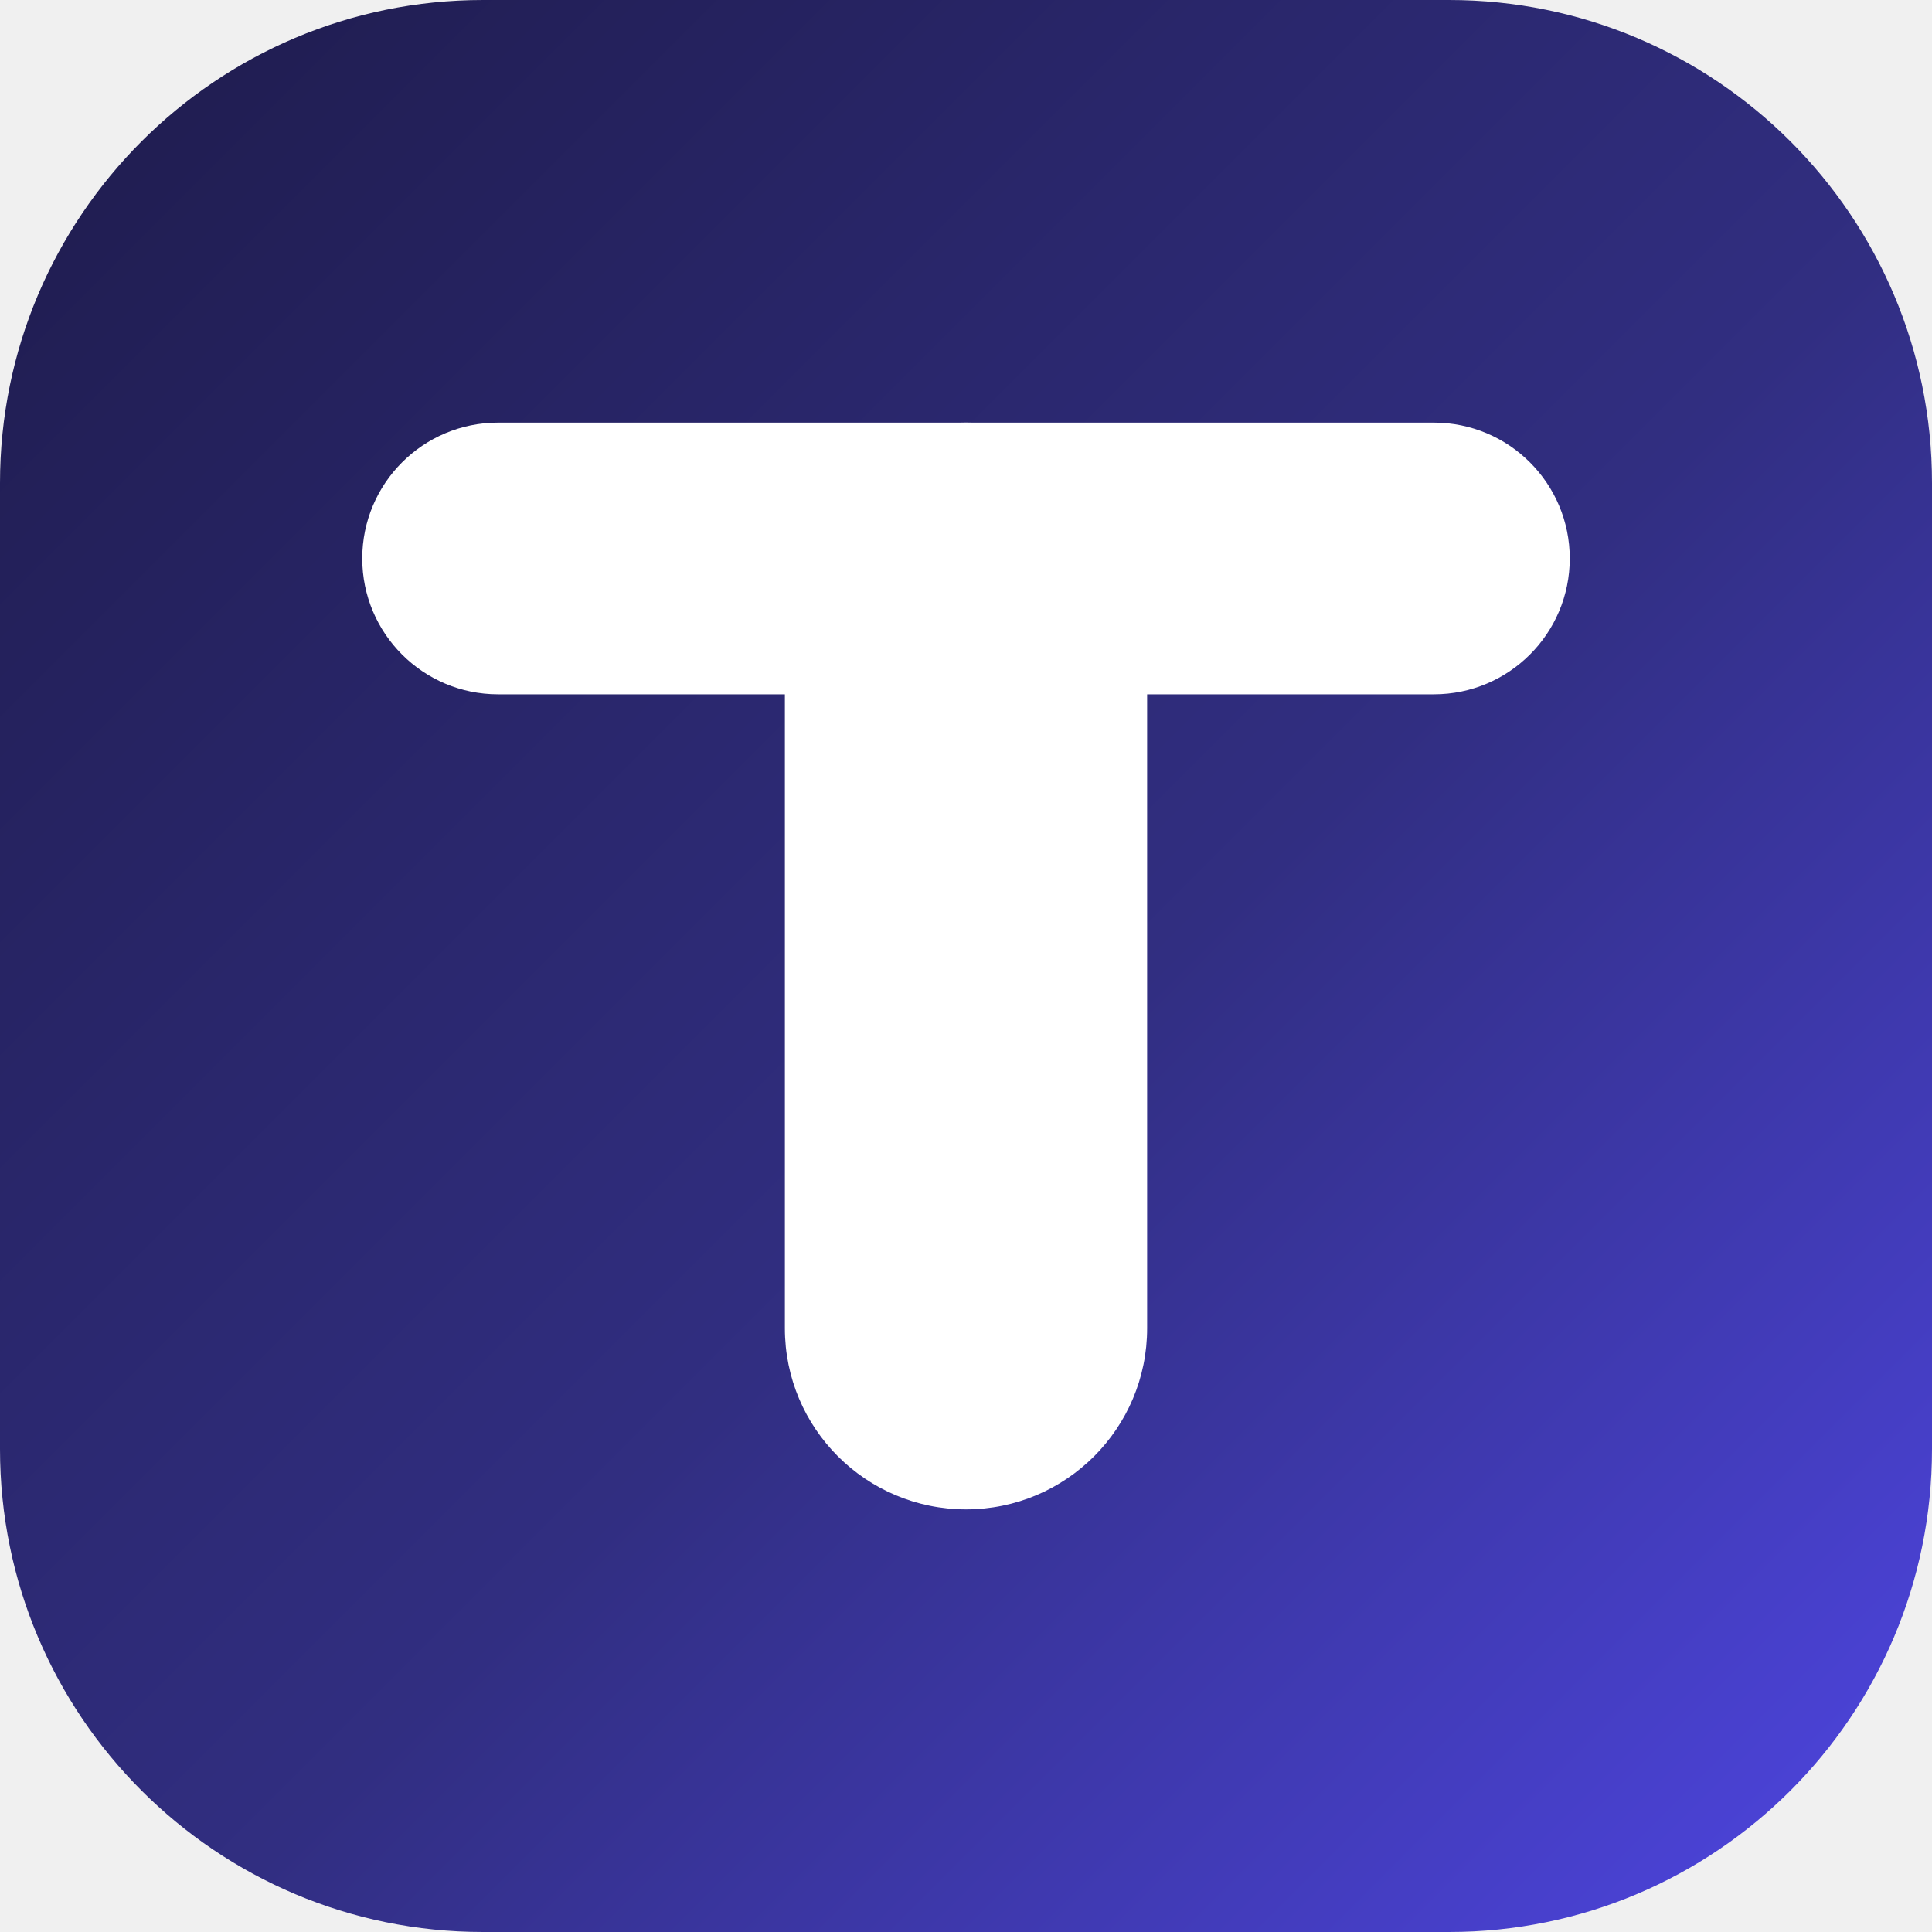
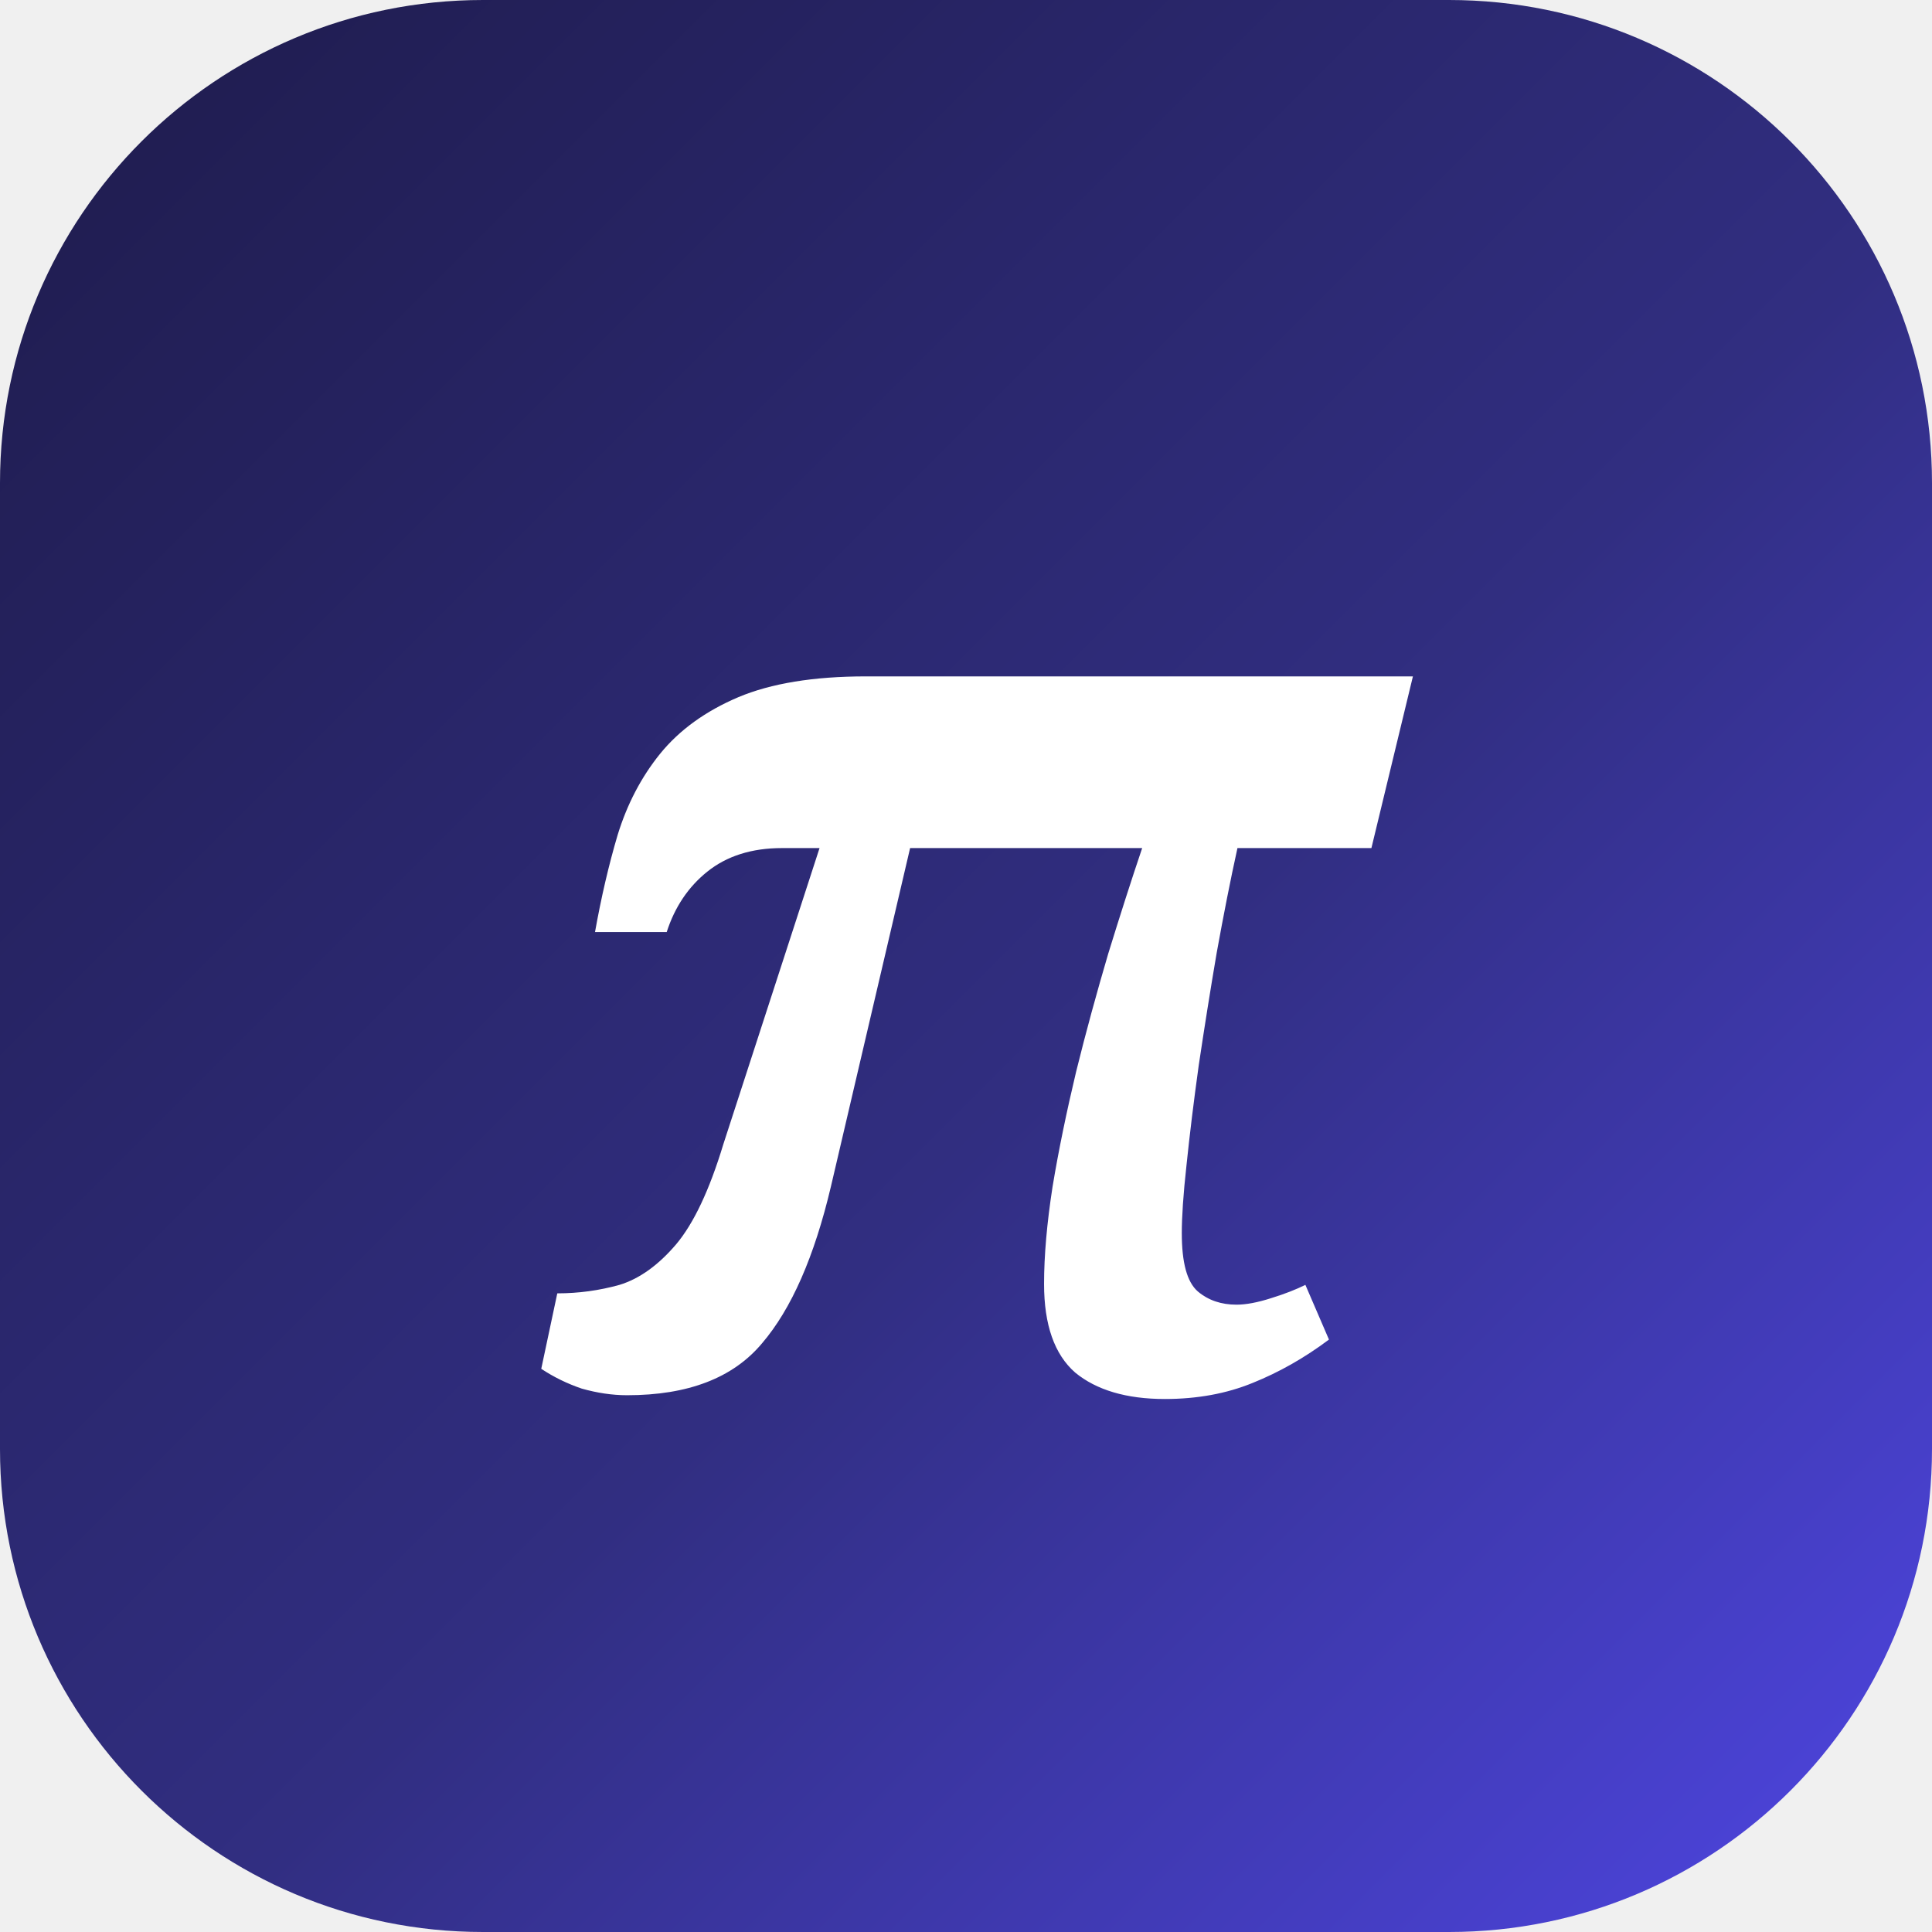
<svg xmlns="http://www.w3.org/2000/svg" viewBox="0 0 32 32">
  <defs>
    <linearGradient id="g" x1="0" y1="0" x2="1" y2="1">
      <stop offset="0" stop-color="#1E1B4B" />
      <stop offset="0.55" stop-color="#312E81" />
      <stop offset="1" stop-color="#4F46E5" />
    </linearGradient>
  </defs>
  <rect width="32" height="32" rx="8" fill="url(#g)" />
-   <rect x="6" y="7" width="20" height="4.5" rx="2.25" fill="#fff" />
-   <rect x="13" y="7" width="6" height="18" rx="3" fill="#fff" />
+   <text x="16" y="23" text-anchor="middle" fill="#fff" font-size="22" font-weight="bold" font-family="serif" font-style="italic">π</text>
</svg>
